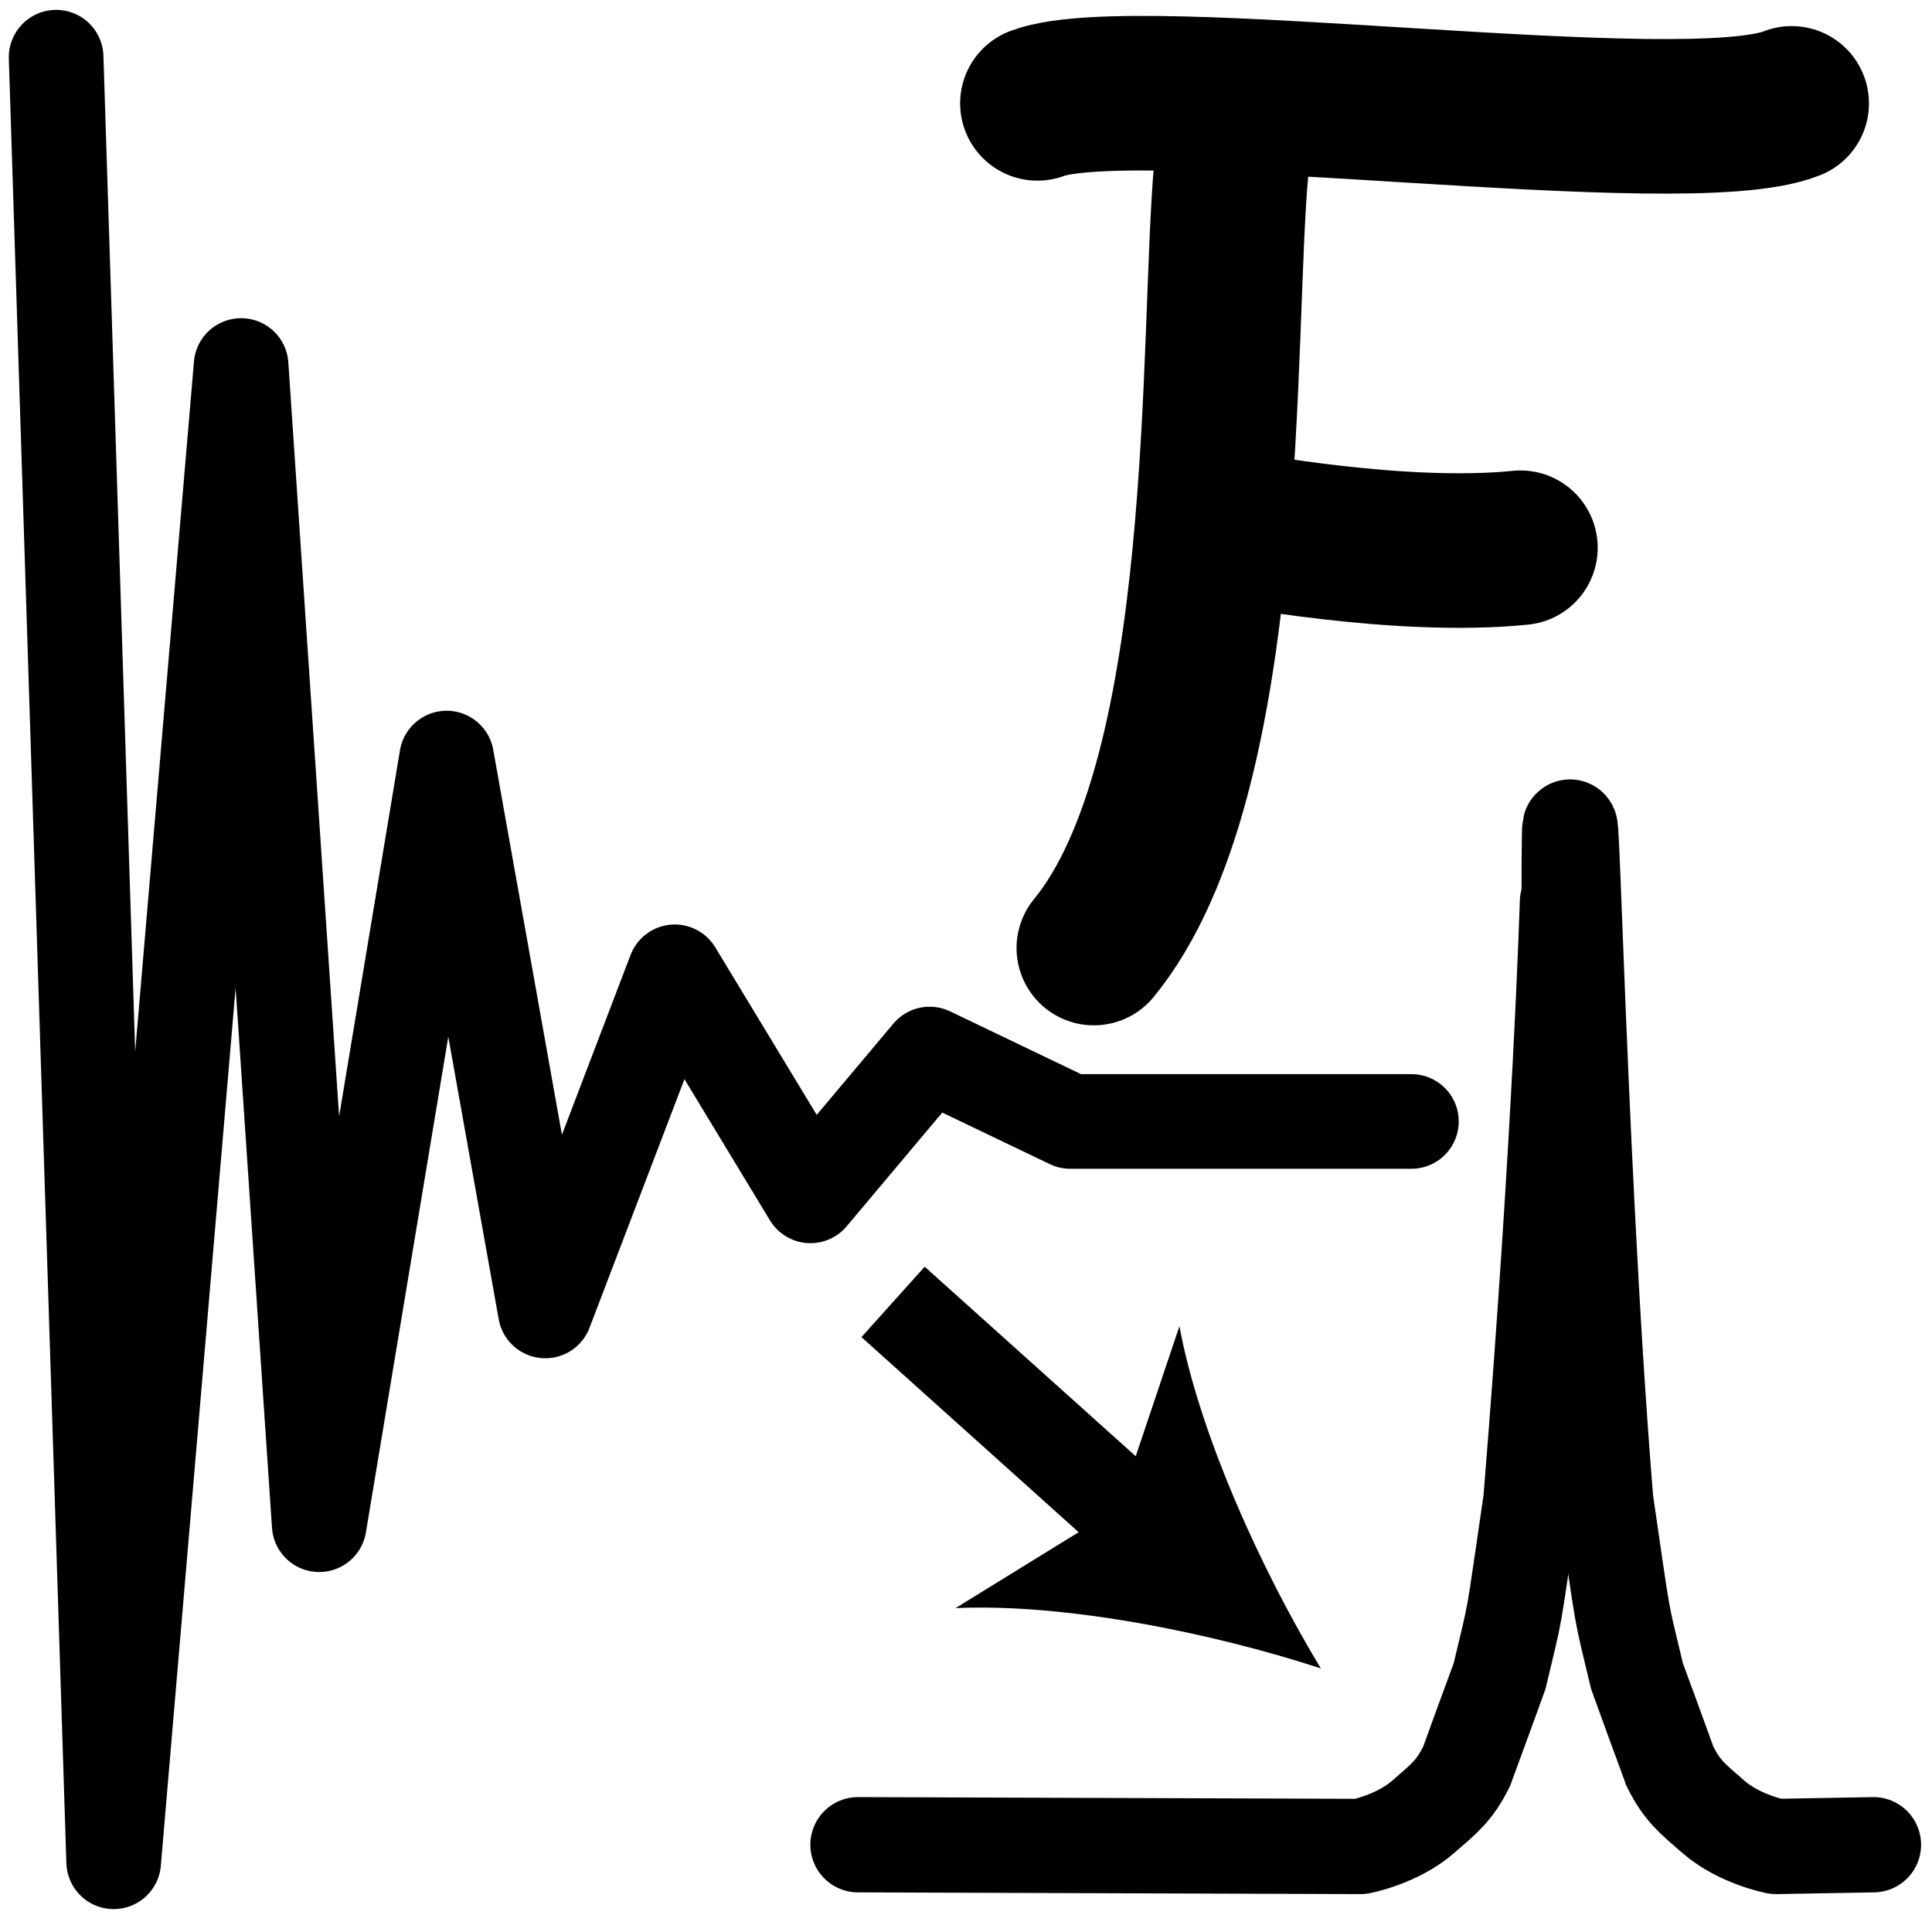
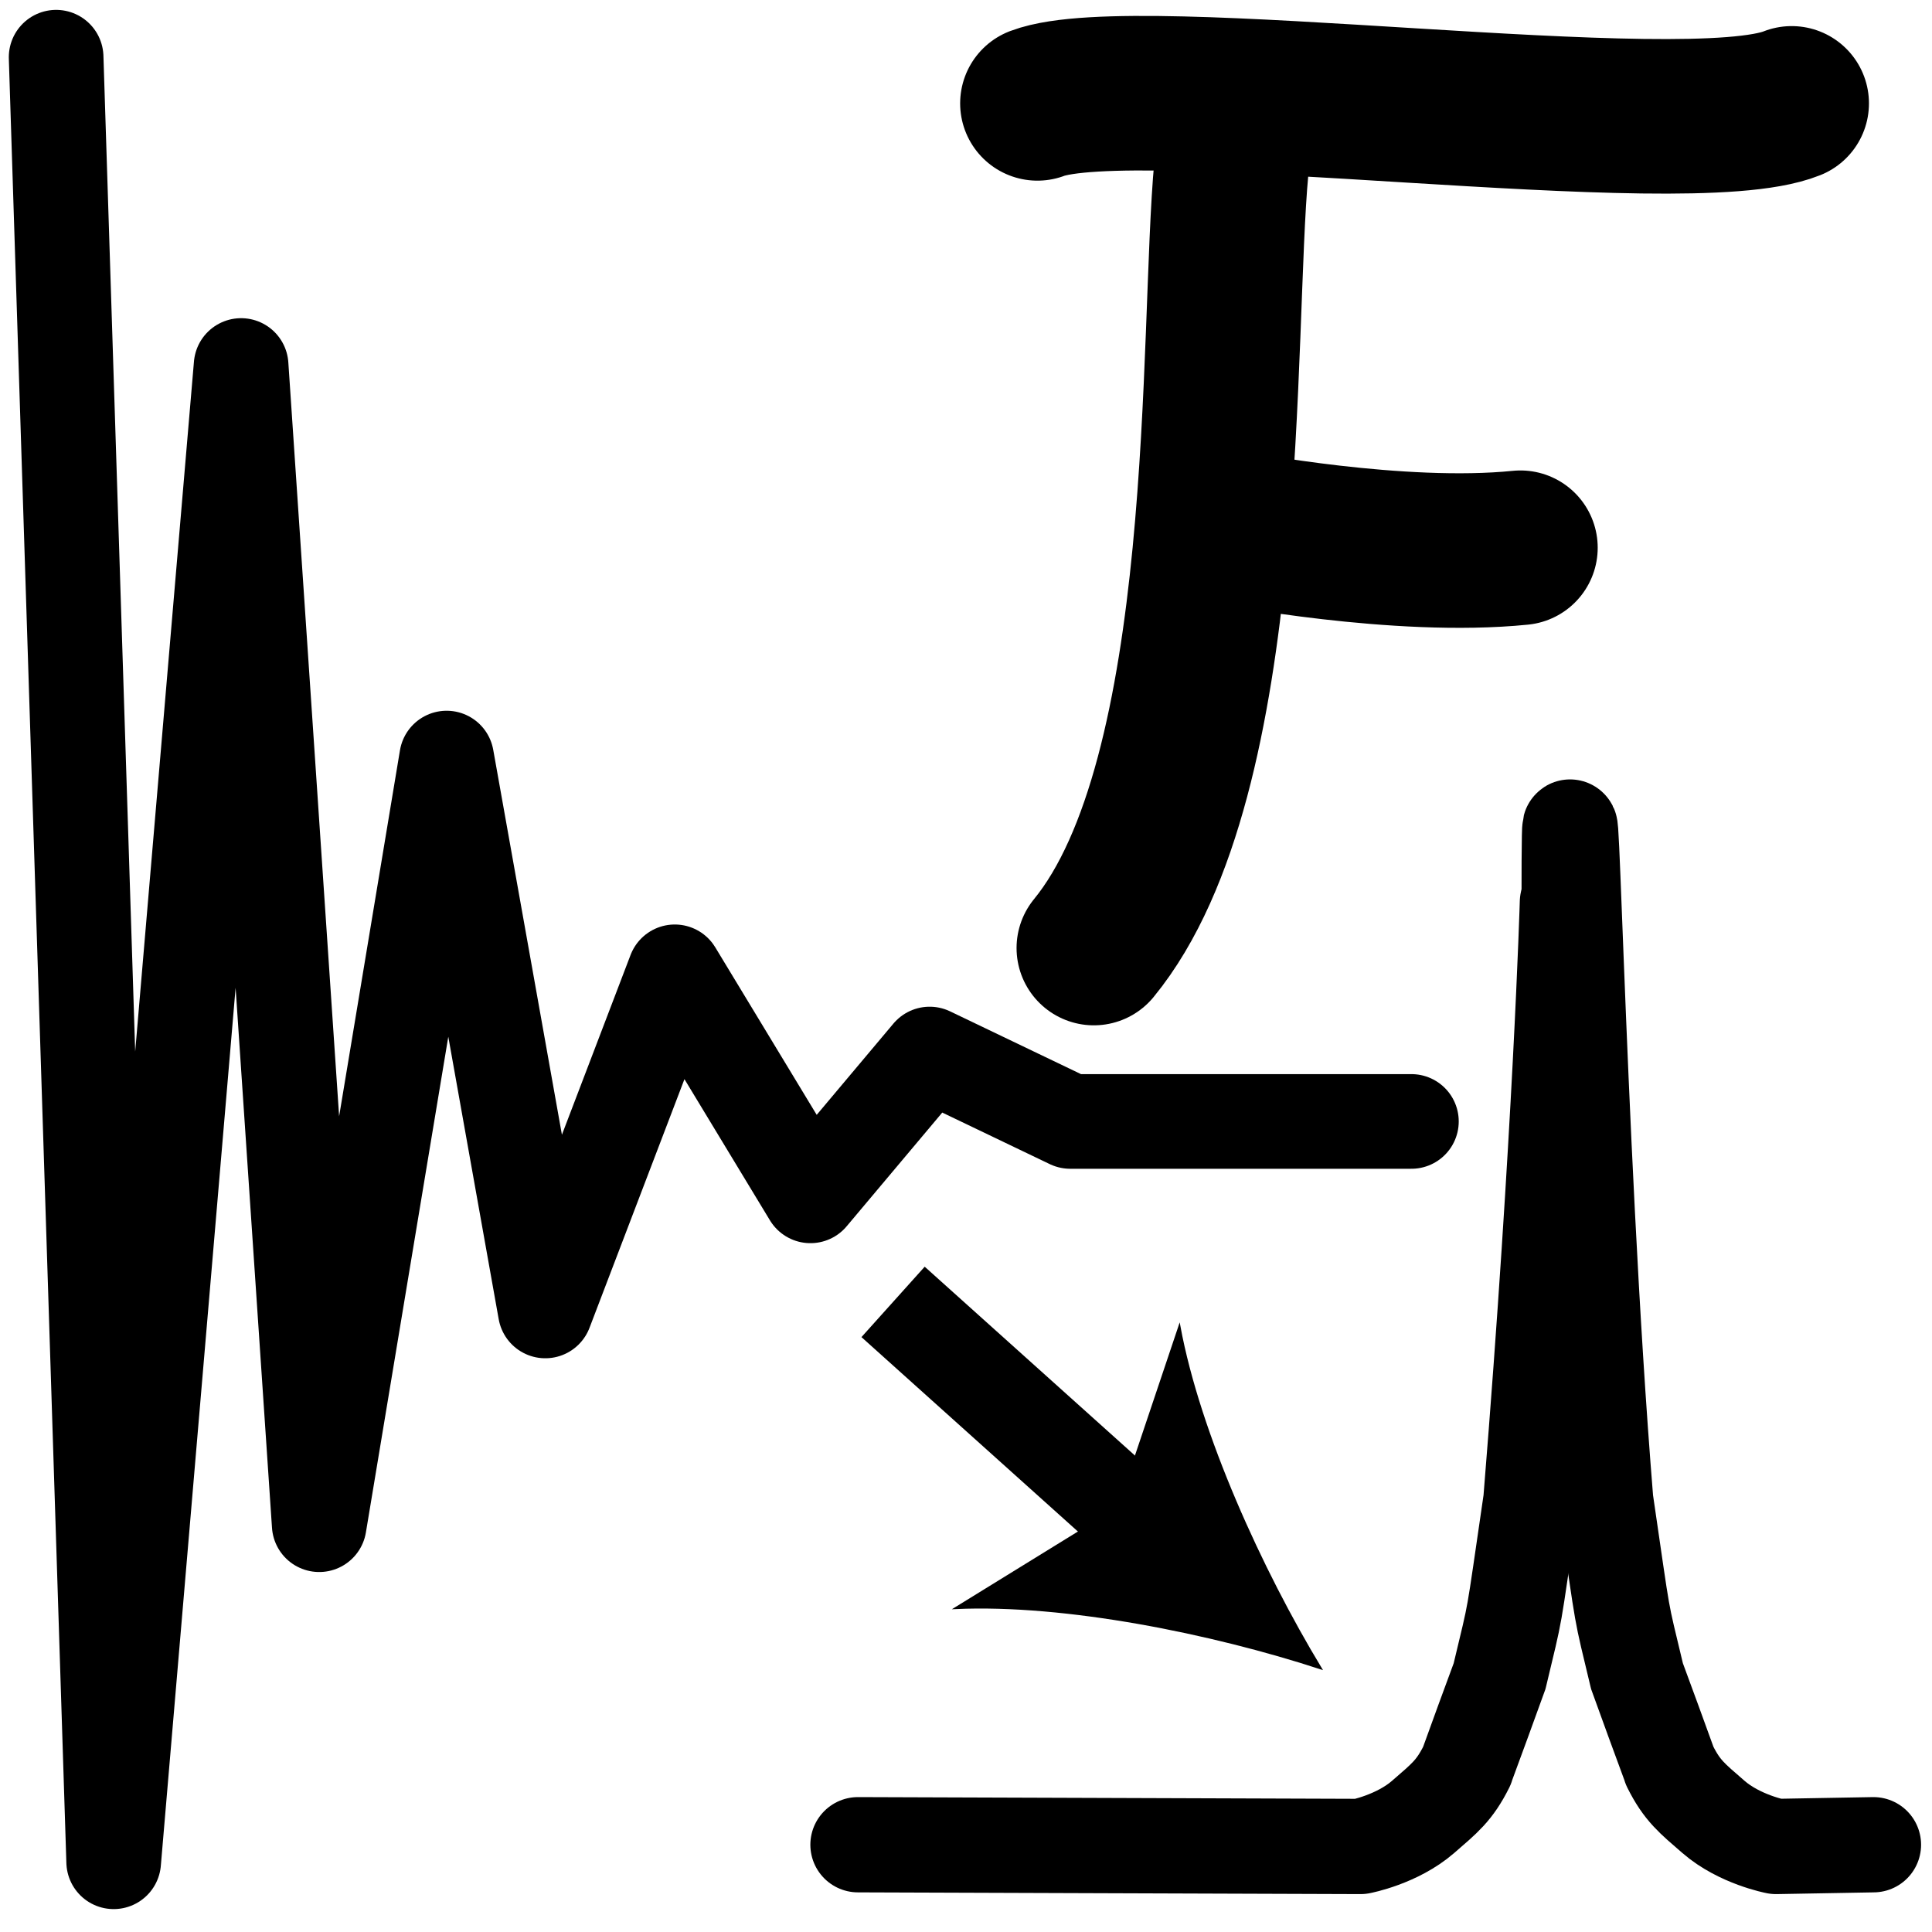
- <svg xmlns="http://www.w3.org/2000/svg" version="1.1" id="svg4152" x="0px" y="0px" width="1000px" height="1000px" viewBox="0 0 1000 1000" enable-background="new 0 0 1000 1000" xml:space="preserve">
+ <svg xmlns="http://www.w3.org/2000/svg" stroke="currentColor" fill="currentColor" version="1.1" id="svg4152" x="0px" y="0px" width="1000px" height="1000px" viewBox="0 0 1000 1000" enable-background="new 0 0 1000 1000" xml:space="preserve">
  <g>
-     <path fill="none" stroke="#000000" stroke-width="49.312" stroke-linecap="round" stroke-linejoin="round" stroke-miterlimit="22.926" d="   M444.092,954.83l260.101,0.898c0,0,18.906-3.57,32.399-15.299c11.067-9.619,16.2-13.5,22.5-26.1   c0.244-0.832,16.859-45.973,17.101-46.801c9-37.801,6.299-23.4,16.199-90.9c15.443-190.23,18.9-309.6,18.9-309.6" />
+     <path fill="none" stroke-width="49.312" stroke-linecap="round" stroke-linejoin="round" stroke-miterlimit="22.926" d="   M444.092,954.83l260.101,0.898c0,0,18.906-3.57,32.399-15.299c11.067-9.619,16.2-13.5,22.5-26.1   c0.244-0.832,16.859-45.973,17.101-46.801c9-37.801,6.299-23.4,16.199-90.9c15.443-190.23,18.9-309.6,18.9-309.6" />
  </g>
  <g>
-     <path fill="none" stroke="#000000" stroke-width="49.312" stroke-linecap="round" stroke-linejoin="round" stroke-miterlimit="22.926" d="   M812.192,467.029c0-137.7,3.456,119.369,18.899,309.6c9.899,67.5,7.2,53.1,16.2,90.9c0.24,0.828,16.854,45.969,17.1,46.801   c6.301,12.6,11.434,16.48,22.5,26.1c13.494,11.729,32.4,15.299,32.4,15.299l50.4-0.898" />
+     <path fill="none" stroke-width="49.312" stroke-linecap="round" stroke-linejoin="round" stroke-miterlimit="22.926" d="   M812.192,467.029c0-137.7,3.456,119.369,18.899,309.6c9.899,67.5,7.2,53.1,16.2,90.9c0.24,0.828,16.854,45.969,17.1,46.801   c6.301,12.6,11.434,16.48,22.5,26.1c13.494,11.729,32.4,15.299,32.4,15.299l50.4-0.898" />
  </g>
  <path d="M494.573,832.361l84.332-51.996l31.562-93.917c10.312,55.815,42.461,126.343,73.191,177.118  C627.25,845.12,551.271,829.771,494.573,832.361z" />
-   <line fill="none" stroke="#000000" stroke-width="48.987" stroke-linejoin="round" stroke-miterlimit="22.926" x1="462.253" y1="673.862" x2="580.512" y2="780.082" />
-   <path fill="none" stroke="#000000" stroke-width="80" stroke-linecap="round" stroke-linejoin="round" stroke-miterlimit="22.926" d="  M536.969,53.506c51.065-19.271,334.979,22.168,390.4,0" />
-   <path fill="none" stroke="#000000" stroke-width="80" stroke-linecap="round" stroke-linejoin="round" stroke-miterlimit="22.926" d="  M637.369,86.706c-8.012,84.916,1.6,315.199-71.2,404" />
-   <path fill="none" stroke="#000000" stroke-width="80" stroke-linecap="round" stroke-linejoin="round" stroke-miterlimit="22.926" d="  M637.563,273.225c0.967-0.04,86.205,16.681,149.405,10.281" />
-   <polyline fill="none" stroke="#000000" stroke-width="48.987" stroke-linecap="round" stroke-linejoin="round" stroke-miterlimit="22.926" points="  29.053,29.608 58.84,963.65 124.798,189.183 165.223,789.183 231.18,392.374 282.244,678.544 349.266,503.012 419.479,618.97   481.18,545.565 553.947,580.458 730.543,580.458 " />
+   <line fill="none" stroke-width="48.987" stroke-linejoin="round" stroke-miterlimit="22.926" x1="462.253" y1="673.862" x2="580.512" y2="780.082" />
+   <path fill="none" stroke-width="80" stroke-linecap="round" stroke-linejoin="round" stroke-miterlimit="22.926" d="  M536.969,53.506c51.065-19.271,334.979,22.168,390.4,0" />
+   <path fill="none" stroke-width="80" stroke-linecap="round" stroke-linejoin="round" stroke-miterlimit="22.926" d="  M637.369,86.706c-8.012,84.916,1.6,315.199-71.2,404" />
+   <path fill="none" stroke-width="80" stroke-linecap="round" stroke-linejoin="round" stroke-miterlimit="22.926" d="  M637.563,273.225c0.967-0.04,86.205,16.681,149.405,10.281" />
+   <polyline fill="none" stroke-width="48.987" stroke-linecap="round" stroke-linejoin="round" stroke-miterlimit="22.926" points="  29.053,29.608 58.84,963.65 124.798,189.183 165.223,789.183 231.18,392.374 282.244,678.544 349.266,503.012 419.479,618.97   481.18,545.565 553.947,580.458 730.543,580.458 " />
</svg>
